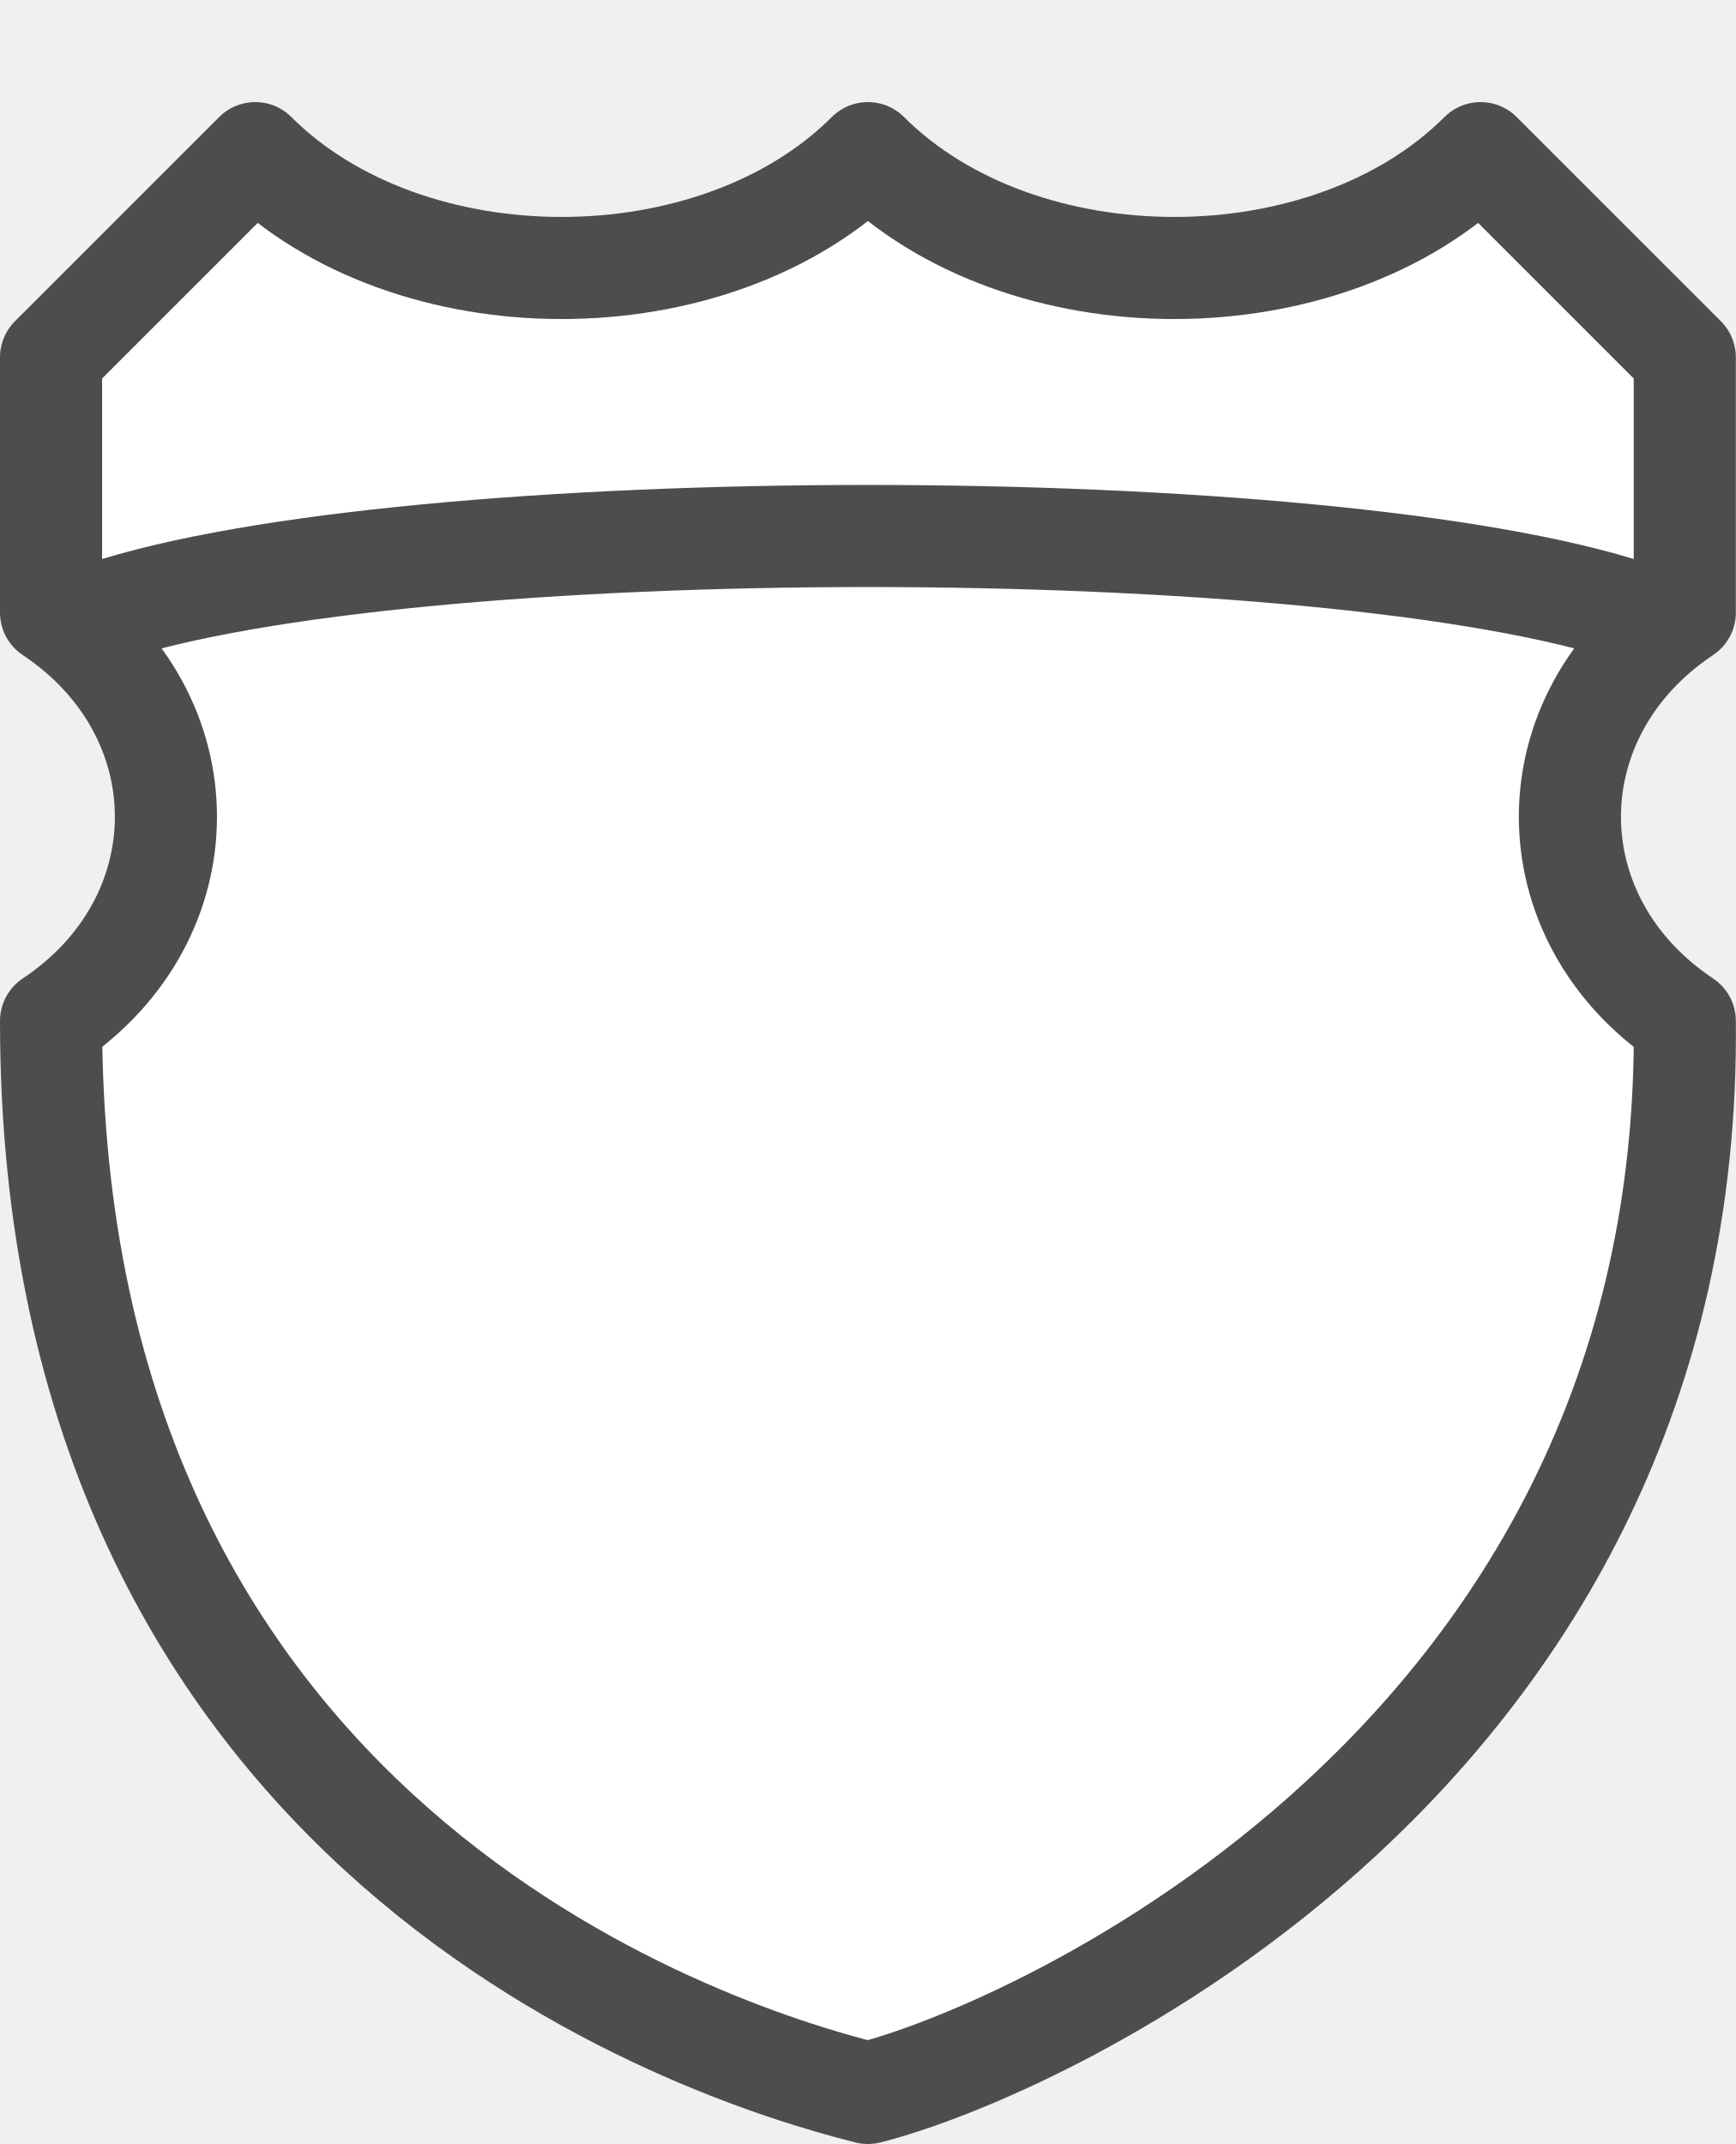
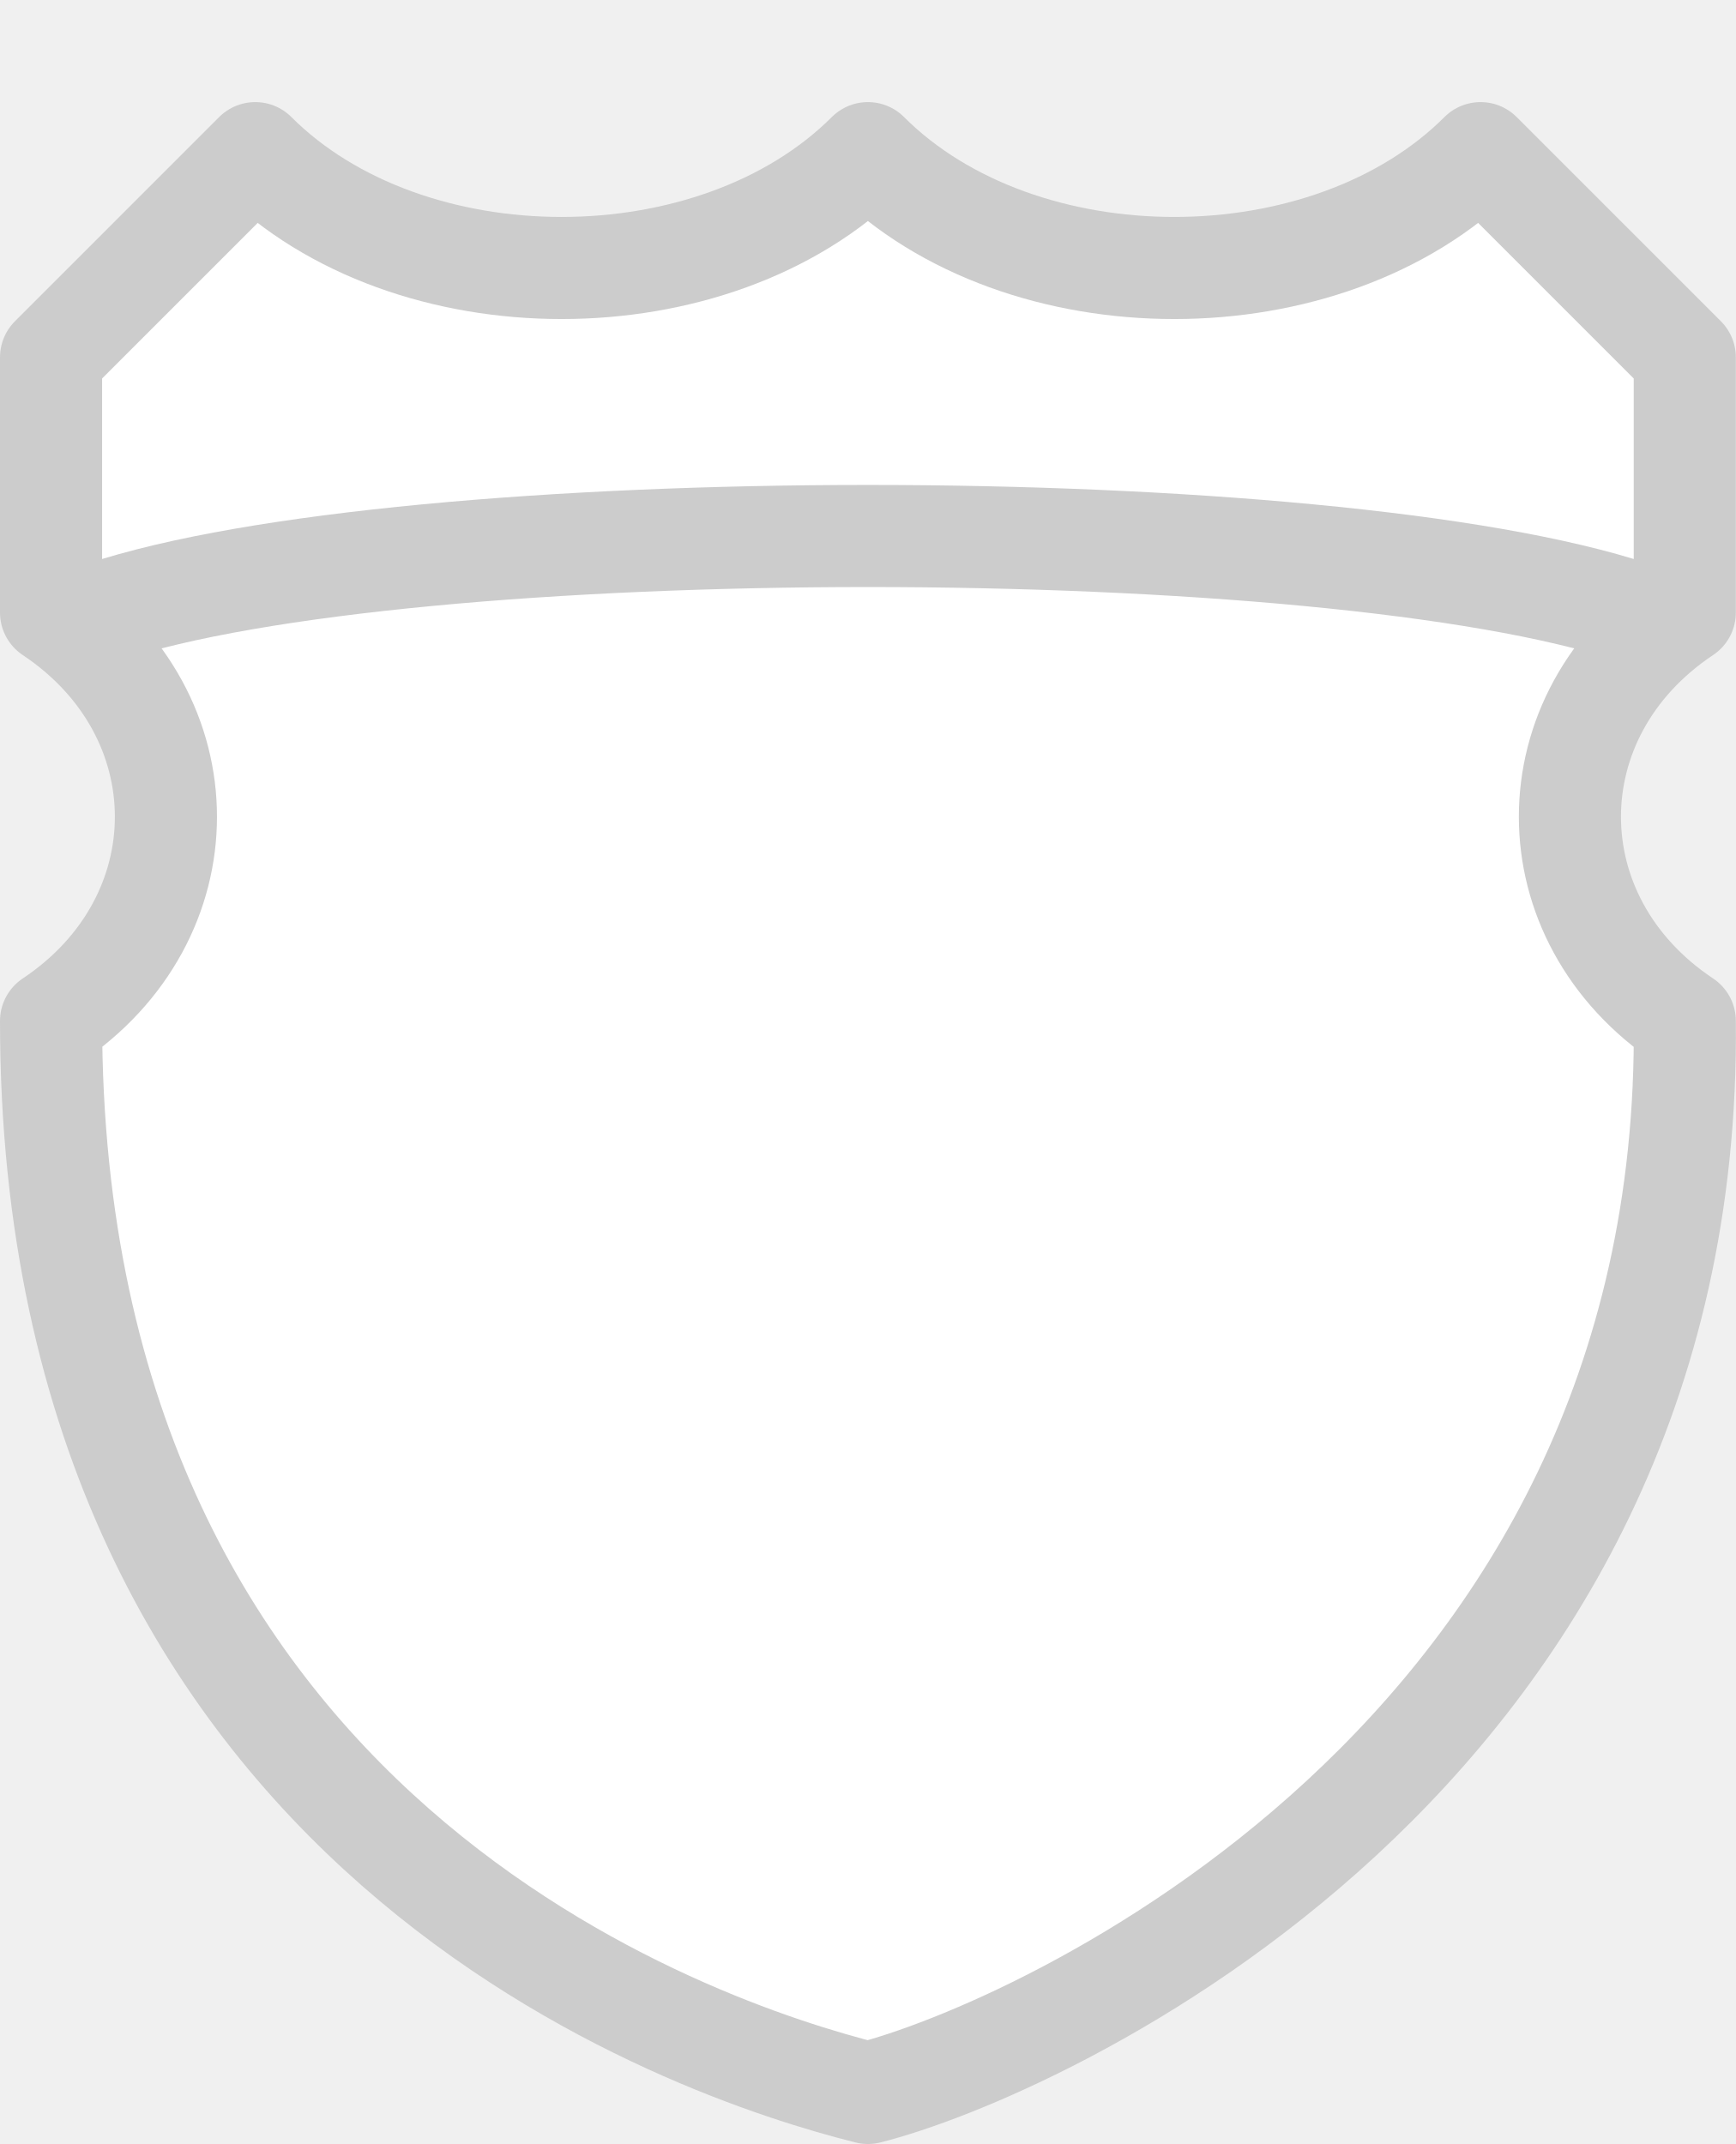
<svg xmlns="http://www.w3.org/2000/svg" width="17" height="21" viewBox="0 0 17 21" id="svg4845" version="1.1">
  <defs id="defs4847" />
  <g id="layer1" transform="translate(-1315,-1621.362)">
    <rect style="color:#000000;clip-rule:nonzero;display:inline;overflow:visible;visibility:visible;opacity:1;isolation:auto;mix-blend-mode:normal;color-interpolation:sRGB;color-interpolation-filters:linearRGB;solid-color:#000000;solid-opacity:1;fill:#e6e6e6;fill-opacity:0;fill-rule:evenodd;stroke:none;stroke-width:1;stroke-linecap:round;stroke-linejoin:round;stroke-miterlimit:4;stroke-dasharray:none;stroke-dashoffset:0;stroke-opacity:1;marker:none;color-rendering:auto;image-rendering:auto;shape-rendering:auto;text-rendering:auto;enable-background:accumulate" id="rect5549" width="17" height="21" x="1315" y="1621.362" />
-     <path style="color:#000000;display:inline;overflow:visible;visibility:visible;fill:#ffffff;fill-opacity:1;fill-rule:evenodd;stroke:#4d4d4d;stroke-width:1;stroke-linecap:round;stroke-linejoin:round;marker:none;enable-background:accumulate" id="path4616" d="m 1317.5,1622.862 -2,2 0,2.5 c 1.5,1 1.5,3 0,4 0,8 6.328,10.082 8,10.5 1.617,-0.404 8.078,-3.269 8,-10.5 -1.5,-1 -1.5,-3 0,-4 l 0,-2.5 -2,-2 c -1.5,1.5 -4.5,1.5 -6,0 -1.5,1.5 -4.5,1.5 -6,0 z" />
-     <path style="fill:none;fill-rule:evenodd;stroke:#4d4d4d;stroke-width:1px;stroke-linecap:round;stroke-linejoin:round;stroke-opacity:1" d="m 1316,1627.362 c 3,-1 12,-1 15,0" id="path5547" />
+     <path style="color:#000000;display:inline;overflow:visible;visibility:visible;fill:#ffffff;fill-opacity:1;fill-rule:evenodd;stroke:#CCCCCC;stroke-width:1;stroke-linecap:round;stroke-linejoin:round;marker:none;enable-background:accumulate" id="path4616" d="m 1317.5,1622.862 -2,2 0,2.5 c 1.5,1 1.5,3 0,4 0,8 6.328,10.082 8,10.5 1.617,-0.404 8.078,-3.269 8,-10.5 -1.5,-1 -1.5,-3 0,-4 l 0,-2.5 -2,-2 c -1.5,1.5 -4.5,1.5 -6,0 -1.5,1.5 -4.5,1.5 -6,0 z" />
+     <path style="fill:none;fill-rule:evenodd;stroke:#CCCCCC;stroke-width:1px;stroke-linecap:round;stroke-linejoin:round;stroke-opacity:1" d="m 1316,1627.362 c 3,-1 12,-1 15,0" id="path5547" />
  </g>
</svg>
